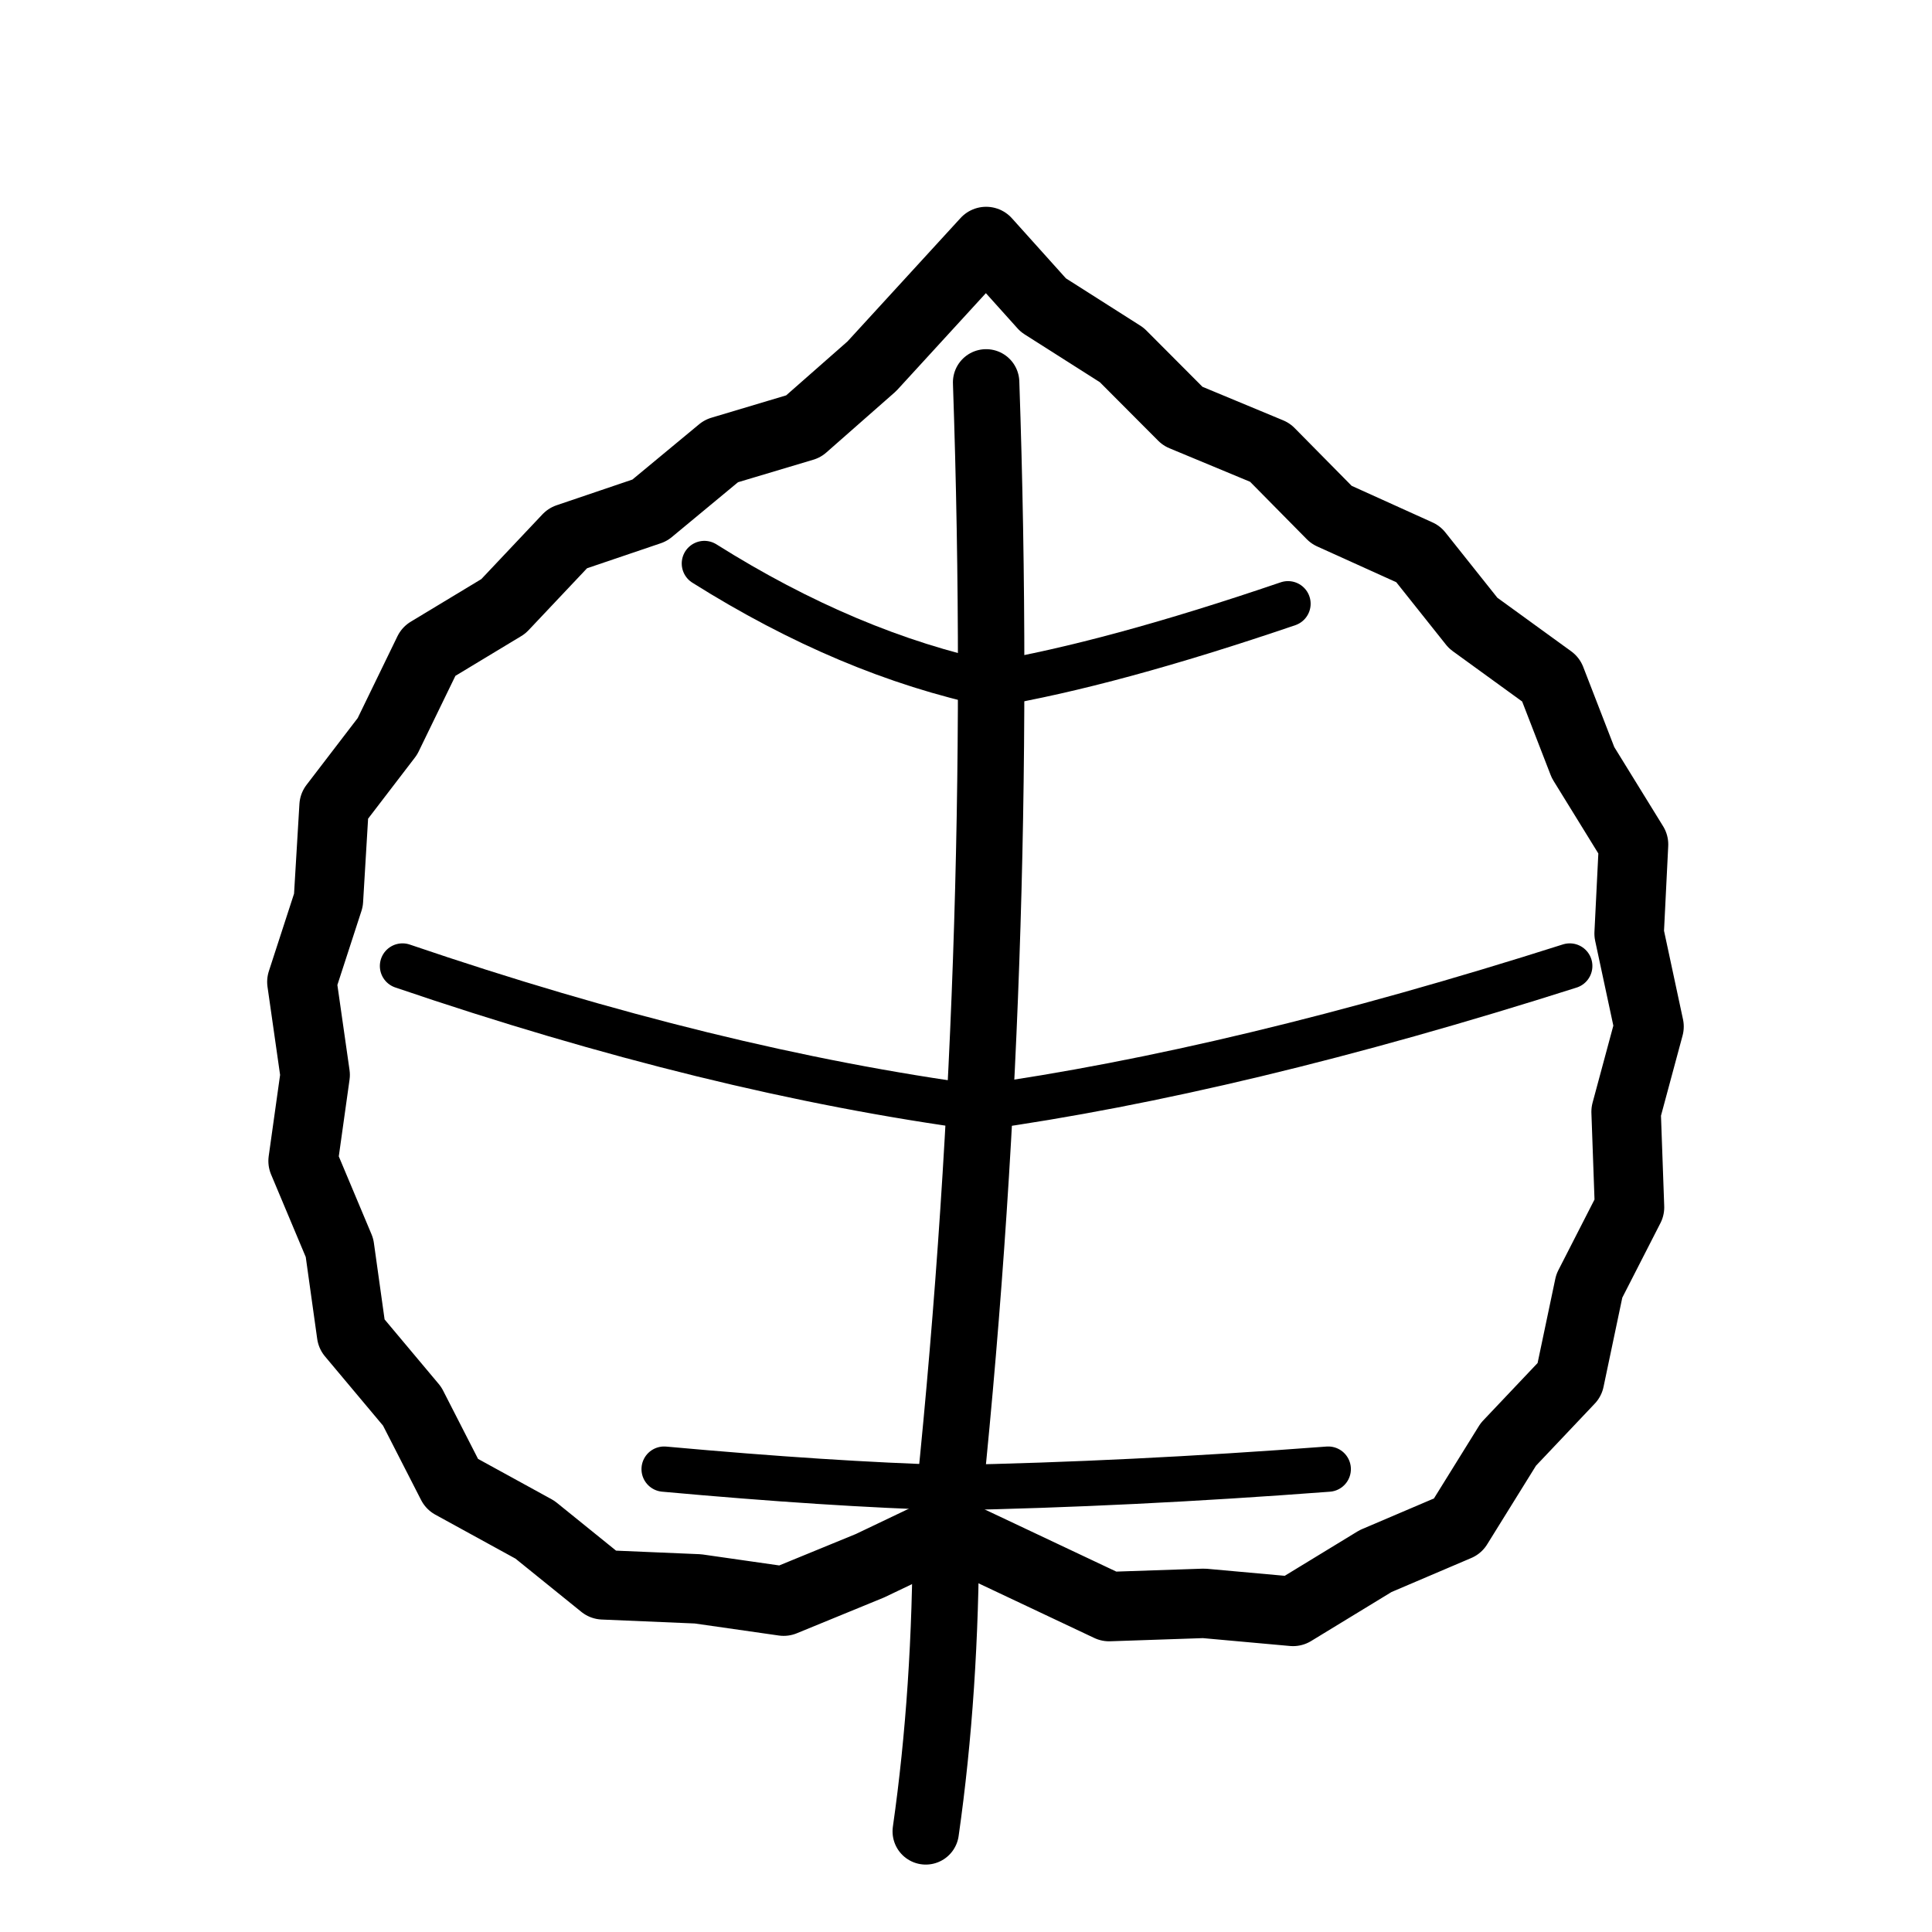
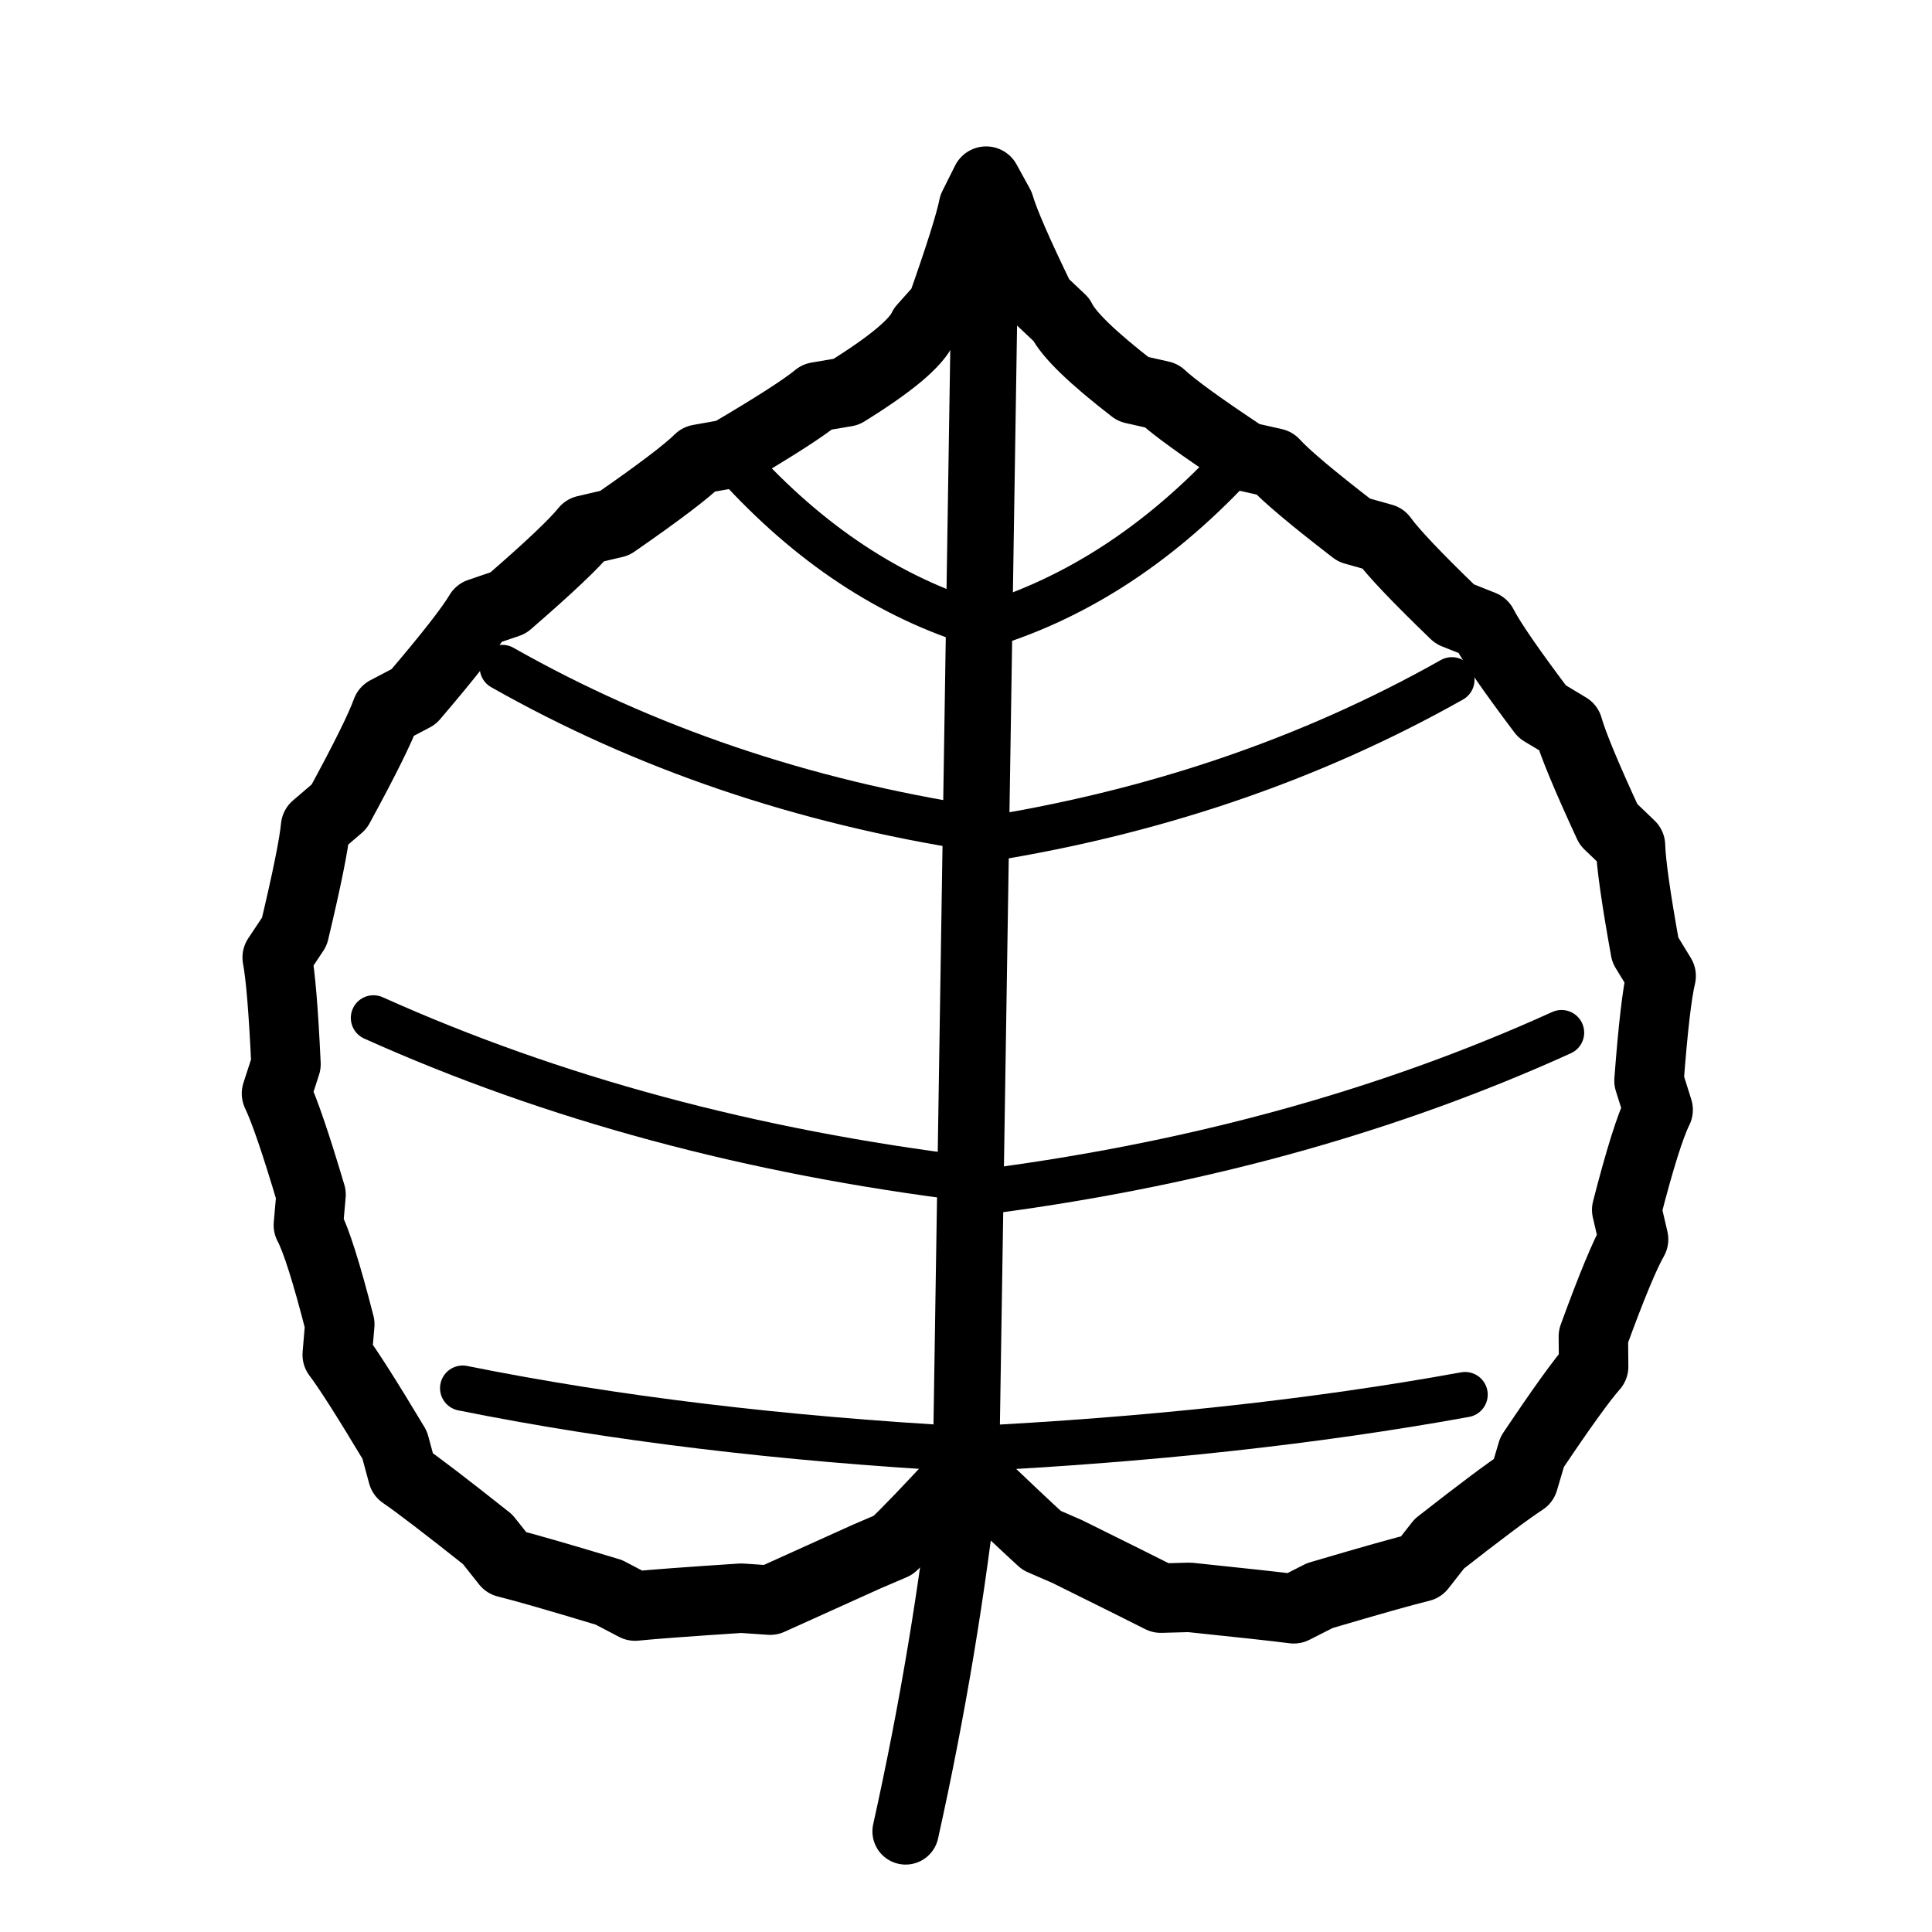
<svg xmlns="http://www.w3.org/2000/svg" width="96" height="96" viewBox="0 0 96 96" fill="none" stroke-linecap="round" stroke-linejoin="round" role="img" aria-label="Hasel · Corylus avellana">
-   <path class="leaf-blade" d="M49 12 L43.32 18.2 L39.92 21.19 L35.84 22.41 L32.28 25.36 L28.21 26.74 L25.01 30.13 L21.3 32.37 L19.25 36.59 L16.6 40.05 L16.32 44.73 L15 48.79 L15.66 53.41 L15.06 57.69 L16.87 62 L17.47 66.29 L20.48 69.88 L22.46 73.75 L26.58 76.01 L29.97 78.75 L34.68 78.95 L38.94 79.56 L43.23 77.8 L47 76 L55.11 79.83 L59.82 79.67 L64.25 80.07 L68.35 77.57 L72.43 75.83 L74.95 71.77 L77.99 68.56 L78.97 63.9 L80.97 59.99 L80.8 55.24 L81.94 51.01 L80.95 46.39 L81.17 41.96 L78.66 37.89 L77.06 33.76 L73.2 30.96 L70.47 27.53 L66.16 25.58 L63.1 22.48 L58.77 20.68 L55.74 17.64 L51.84 15.16 L49 12 Z" fill="none" stroke="currentColor" stroke-width="3.45" />
-   <path d="M46 91 Q47 84 47 76" fill="none" stroke="currentColor" stroke-width="3.3" class="leaf-petiole" />
-   <path d="M47 76 Q50 48 49 19" fill="none" stroke="currentColor" stroke-width="3.3" class="leaf-midrib" />
-   <path d="M49.249 34.003 Q42.15 32.5 35 28" fill="none" stroke="currentColor" stroke-width="2.25" class="leaf-vein" />
-   <path d="M49.249 34.003 Q55.2 33 64 30" fill="none" stroke="currentColor" stroke-width="2.25" class="leaf-vein" />
-   <path d="M48.678 55.037 Q35.4 53.25 20 48" fill="none" stroke="currentColor" stroke-width="2.25" class="leaf-vein" />
-   <path d="M48.678 55.037 Q61.5 53.25 78 48" fill="none" stroke="currentColor" stroke-width="2.25" class="leaf-vein" />
-   <path d="M47.216 73.921 Q41.25 73.75 33 73" fill="none" stroke="currentColor" stroke-width="2.25" class="leaf-vein" />
-   <path d="M47.216 73.921 Q56.1 73.75 66 73" fill="none" stroke="currentColor" stroke-width="2.25" class="leaf-vein" />
+   <path class="leaf-blade" d="M48 73 Q45.311 75.92 44.373 76.785 L43.074 77.341 Q39.451 78.984 38.271 79.511 L36.83 79.413 Q32.857 79.673 31.556 79.805 L30.255 79.123 Q26.44 77.97 25.157 77.657 L24.228 76.487 Q21.105 74.01 20.007 73.26 L19.612 71.801 Q17.562 68.38 16.756 67.316 L16.884 65.803 Q15.894 61.941 15.322 60.877 L15.456 59.361 Q14.319 55.539 13.738 54.337 L14.211 52.877 Q14.024 48.891 13.773 47.577 L14.627 46.294 Q15.553 42.413 15.681 41.083 L16.849 40.084 Q18.757 36.582 19.204 35.329 L20.556 34.619 Q23.143 31.589 23.816 30.451 L25.248 29.963 Q28.258 27.358 29.082 26.336 L30.539 25.996 Q33.809 23.731 34.735 22.815 L36.19 22.556 Q39.617 20.542 40.609 19.717 L42.045 19.474 Q45.351 17.426 45.861 16.291 L46.802 15.237 Q48.122 11.498 48.371 10.258 L49 9 L49.664 10.209 Q50.007 11.401 51.712 14.913 L52.731 15.874 Q53.271 16.992 56.305 19.337 L57.705 19.653 Q58.632 20.523 61.896 22.684 L63.318 23.005 Q64.181 23.955 67.285 26.344 L68.707 26.744 Q69.464 27.794 72.287 30.515 L73.674 31.066 Q74.27 32.227 76.631 35.361 L77.921 36.136 Q78.279 37.402 79.926 40.967 L81.019 42.017 Q81.056 43.337 81.753 47.203 L82.542 48.496 Q82.234 49.783 81.938 53.7 L82.393 55.146 Q81.806 56.319 80.83 60.115 L81.172 61.582 Q80.518 62.718 79.173 66.407 L79.187 67.904 Q78.318 68.886 76.131 72.148 L75.708 73.575 Q74.611 74.288 71.52 76.707 L70.611 77.867 Q69.344 78.173 65.581 79.285 L64.287 79.941 Q63.007 79.776 59.106 79.372 L57.682 79.411 Q56.546 78.835 53.035 77.098 L51.759 76.543 Q50.83 75.701 48 73 Z" fill="none" stroke="currentColor" stroke-width="3.45" />
+   <path class="leaf-petiole" d="M45 91 Q47 82 48 73" fill="none" stroke="currentColor" stroke-width="3.3" />
+   <path class="leaf-midrib" d="M48 73 L48.94 12.8" fill="none" stroke="currentColor" stroke-width="3.3" />
+   <path class="leaf-vein" d="M48.016 72 Q34.252 71.244 22.99 68.977" fill="none" stroke="currentColor" stroke-width="2.25" />
+   <path class="leaf-vein" d="M48.016 72 Q61.646 71.325 72.799 69.298" fill="none" stroke="currentColor" stroke-width="2.25" />
+   <path class="leaf-vein" d="M48.225 58.579 Q31.908 56.579 18.557 50.579" fill="none" stroke="currentColor" stroke-width="2.25" />
+   <path class="leaf-vein" d="M48.214 59.311 Q64.372 57.311 77.592 51.311" fill="none" stroke="currentColor" stroke-width="2.25" />
+   <path class="leaf-vein" d="M48.497 41.168 Q35.553 39.168 24.962 33.168" fill="none" stroke="currentColor" stroke-width="2.25" />
+   <path class="leaf-vein" d="M48.488 41.779 Q61.498 39.779 72.143 33.779" fill="none" stroke="currentColor" stroke-width="2.25" />
+   <path class="leaf-vein" d="M48.656 31.03 Q42.011 29.03 36.575 23.03" fill="none" stroke="currentColor" stroke-width="2.25" />
+   <path class="leaf-vein" d="M48.653 31.187 Q55.548 29.187 61.188 23.187" fill="none" stroke="currentColor" stroke-width="2.25" />
</svg>
